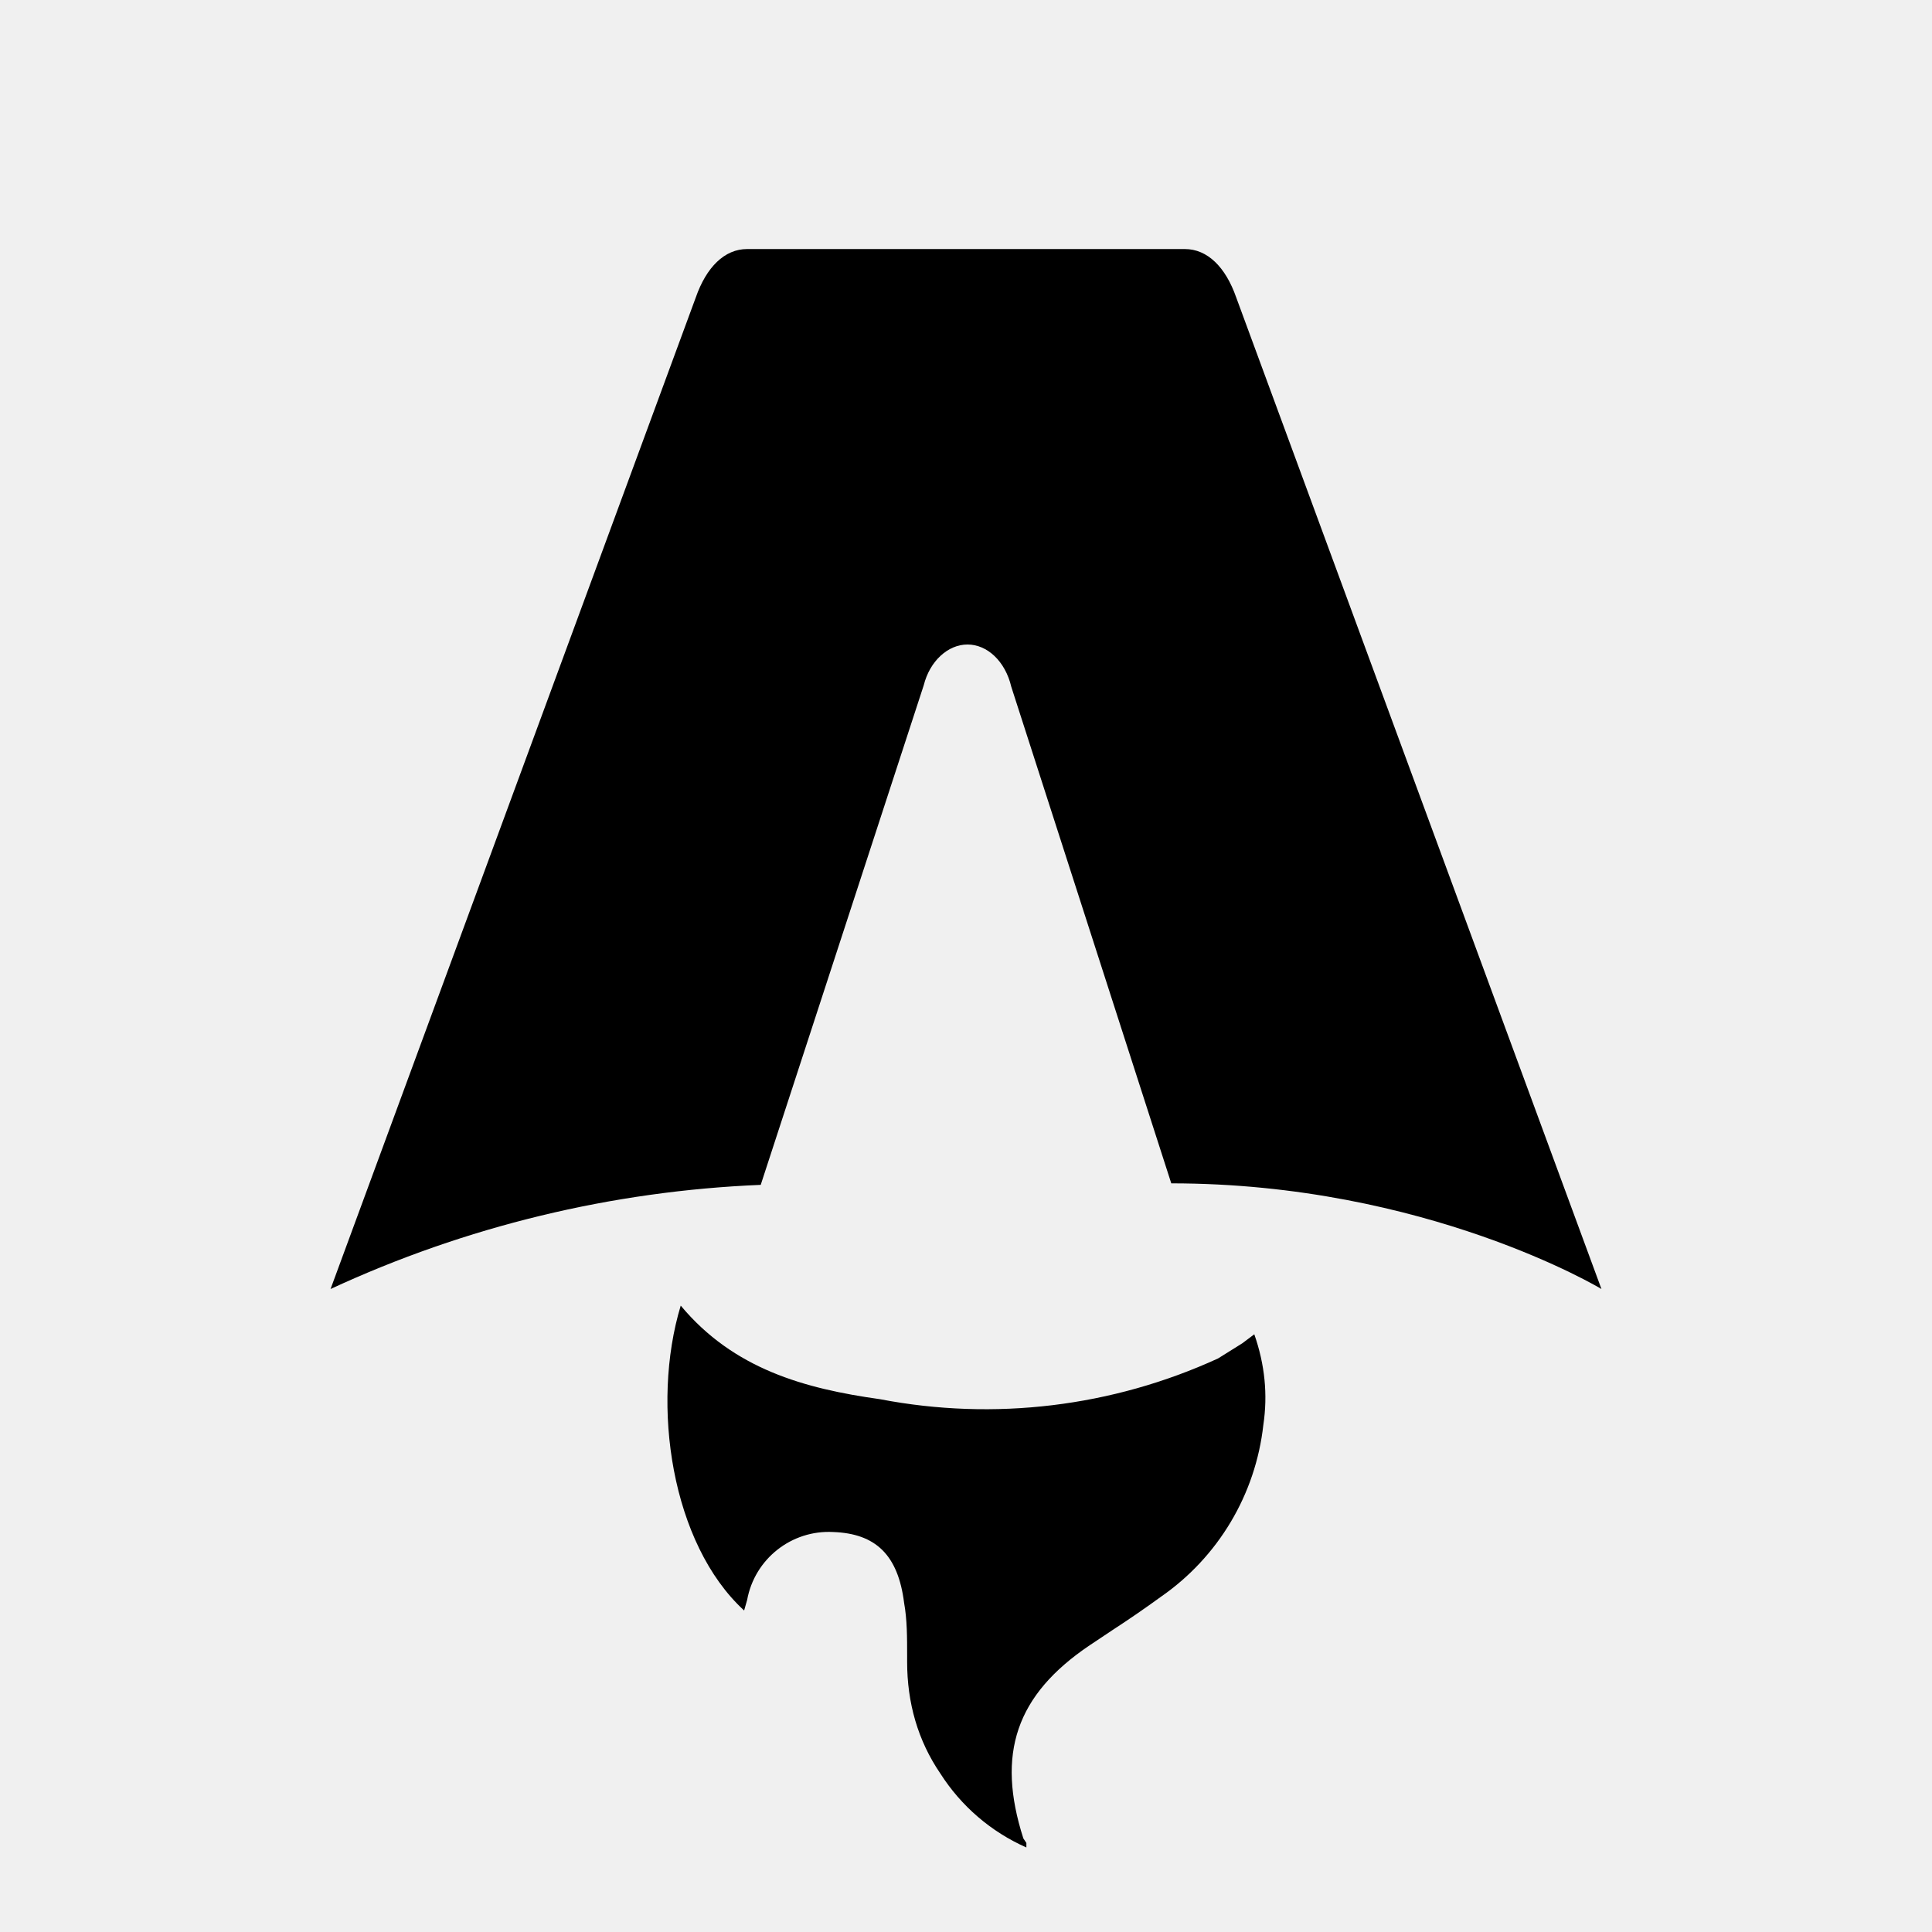
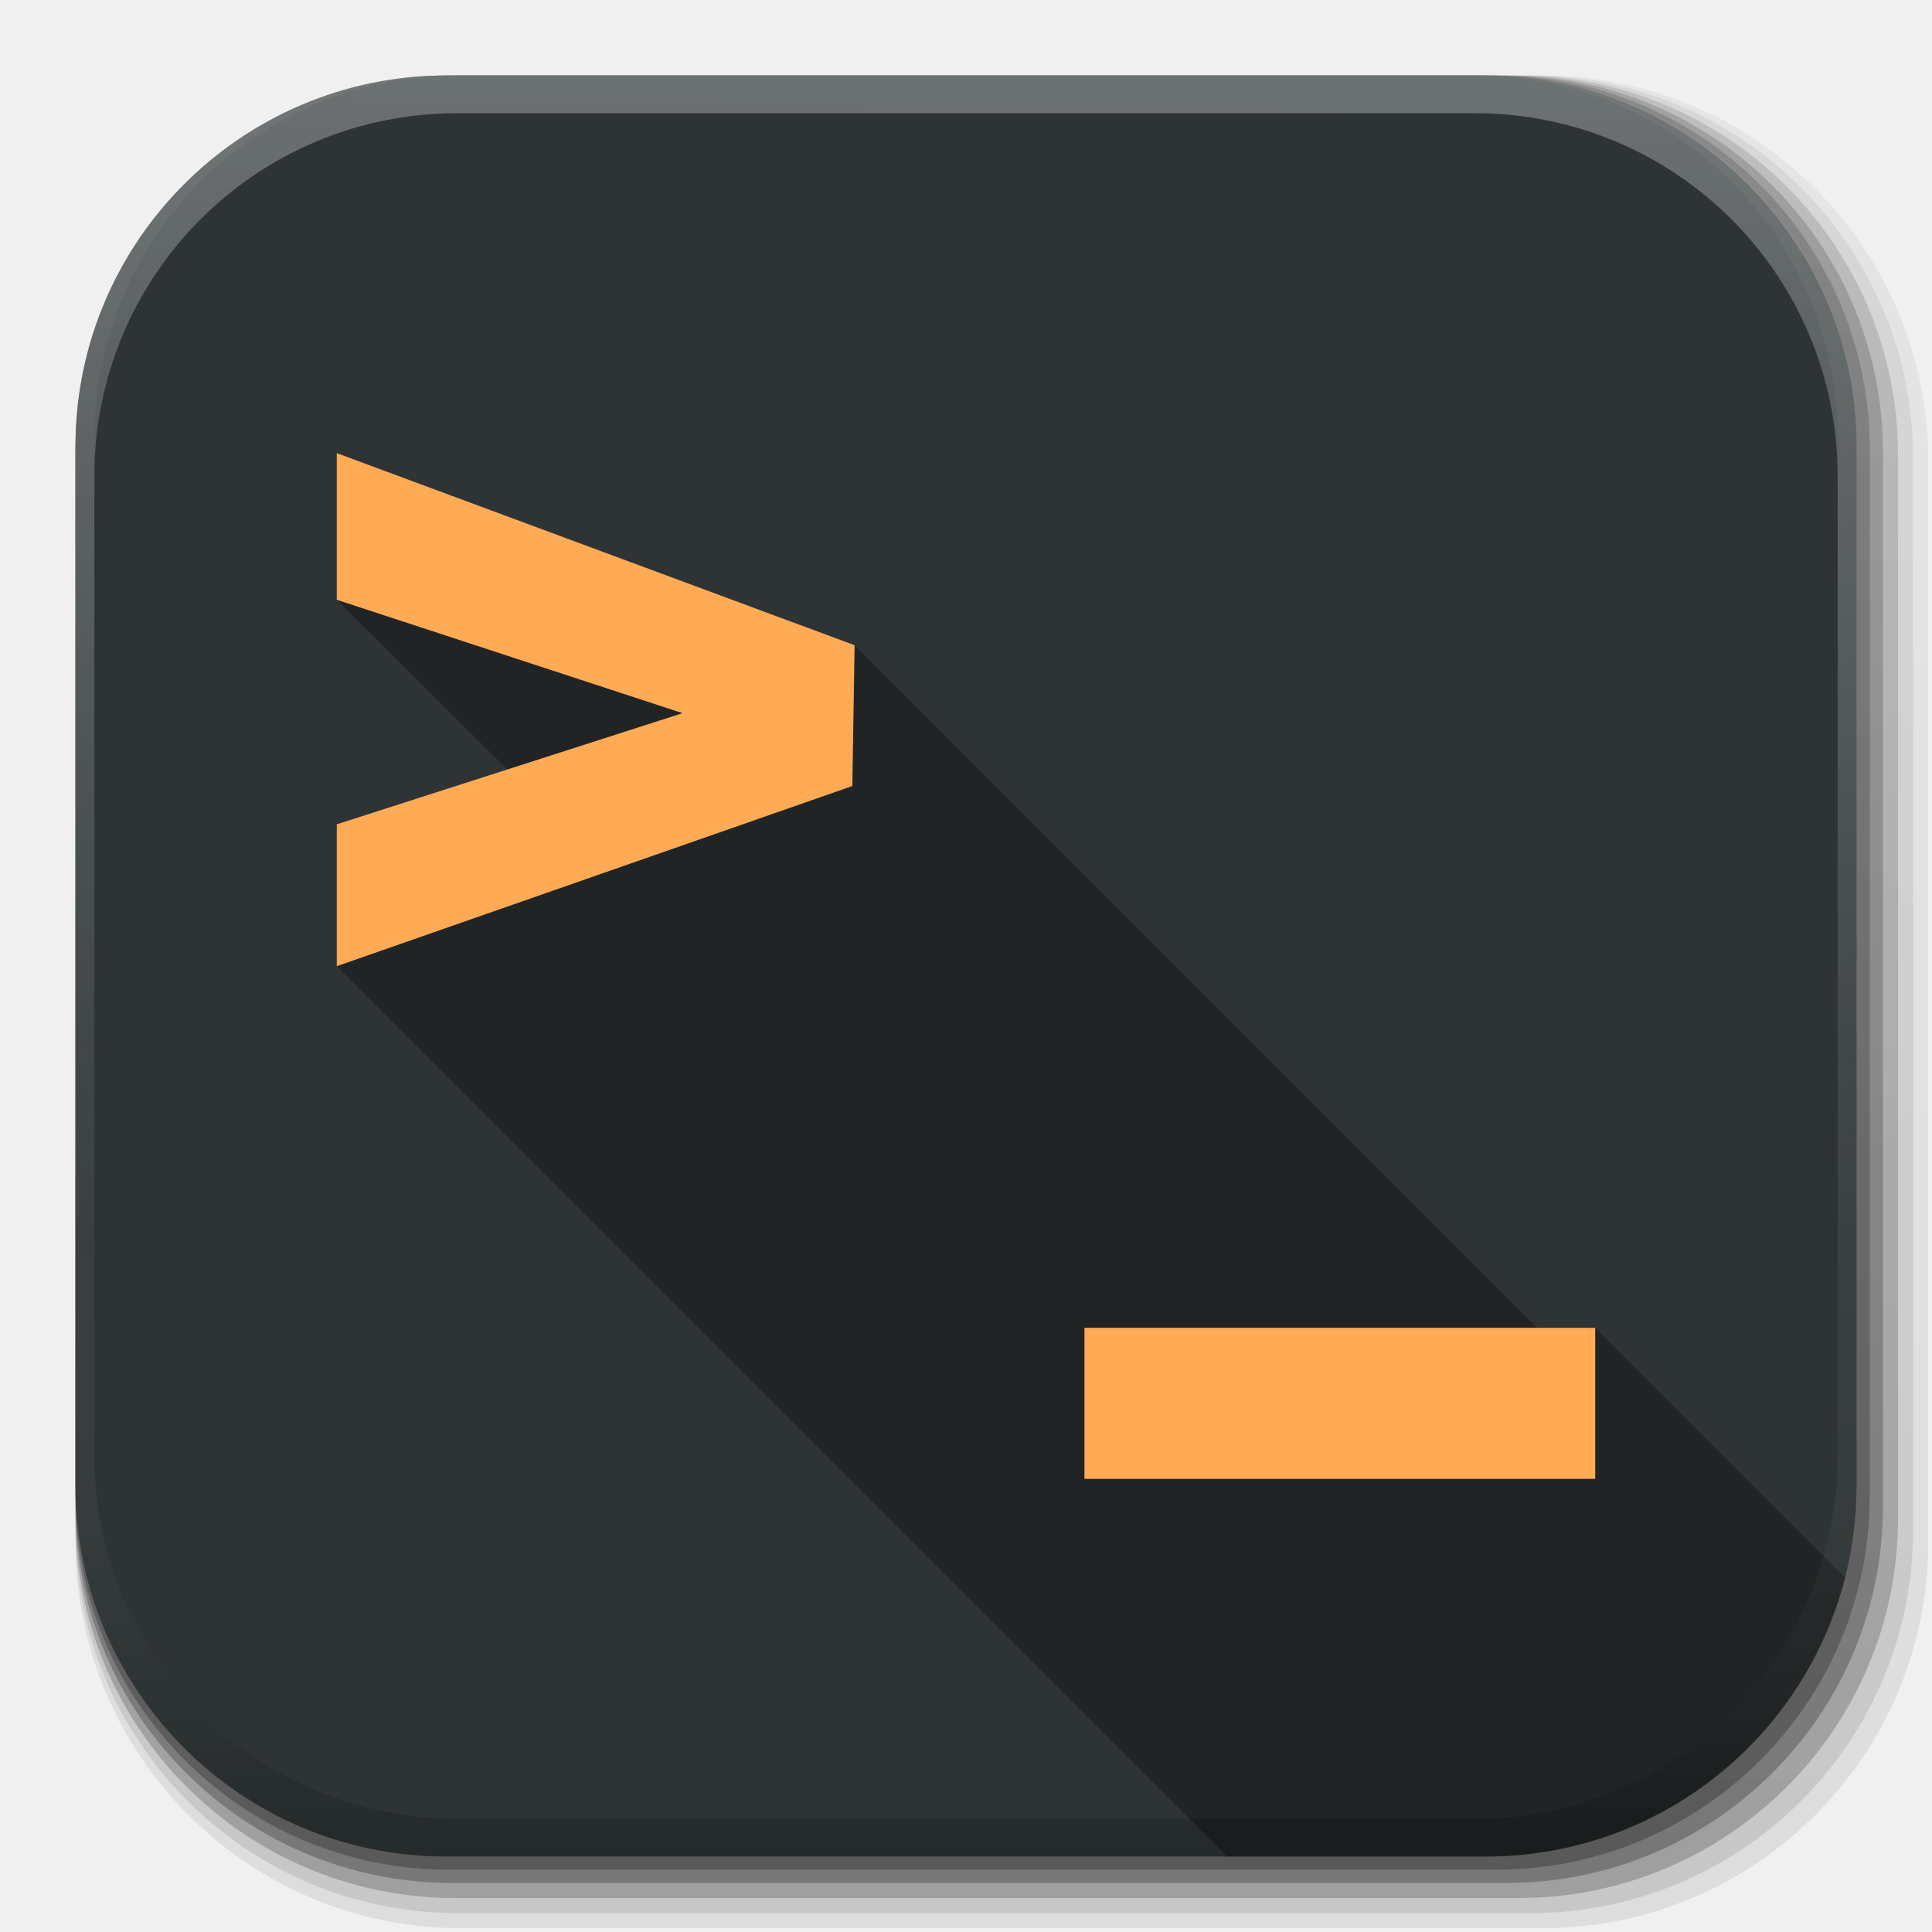
- <svg xmlns="http://www.w3.org/2000/svg" fill="none" viewBox="0 0 128 128">
-   <path d="M50.4 78.5a75.1 75.1 0 0 0-28.5 6.9l24.2-65.7c.7-2 1.9-3.2 3.4-3.2h29c1.5 0 2.7 1.2 3.4 3.2l24.2 65.7s-11.6-7-28.5-7L67 45.5c-.4-1.7-1.6-2.8-2.9-2.8-1.3 0-2.5 1.1-2.9 2.7L50.4 78.5Zm-1.1 28.2Zm-4.2-20.2c-2 6.6-.6 15.8 4.2 20.2a17.5 17.5 0 0 1 .2-.7 5.5 5.5 0 0 1 5.7-4.5c2.8.1 4.3 1.5 4.7 4.7.2 1.1.2 2.3.2 3.5v.4c0 2.7.7 5.2 2.2 7.4a13 13 0 0 0 5.7 4.9v-.3l-.2-.3c-1.8-5.6-.5-9.5 4.4-12.8l1.5-1a73 73 0 0 0 3.2-2.2 16 16 0 0 0 6.8-11.4c.3-2 .1-4-.6-6l-.8.6-1.6 1a37 37 0 0 1-22.4 2.7c-5-.7-9.7-2-13.2-6.2Z" />
-   <style>
-         path { fill: #000; }
-         @media (prefers-color-scheme: dark) {
-             path { fill: #FFF; }
-         }
-     </style>
+ <svg xmlns="http://www.w3.org/2000/svg" xmlns:xlink="http://www.w3.org/1999/xlink" width="512" height="512" id="svg2" version="1.1">
+   <defs id="defs4">
+     <linearGradient id="linearGradient3849">
+       <stop offset="0" style="stop-color:#525252;stop-opacity:1;" id="stop3851" />
+       <stop offset="1" style="stop-color:#3d3d3d;stop-opacity:1;" id="stop3853" />
+     </linearGradient>
+     <linearGradient y2="48.085" x2="78.466" y1="56.301" x1="64.478" gradientUnits="userSpaceOnUse" id="linearGradient3834">
+       <stop id="stop3836" style="stop-color:#b4b4b4;stop-opacity:1;" offset="0" />
+       <stop offset="1" style="stop-color:#dcdcdc;stop-opacity:1;" id="stop3838" />
+     </linearGradient>
+     <linearGradient id="linearGradient21900" gradientUnits="userSpaceOnUse" x1="64.478" y1="56.301" x2="78.466" y2="48.085">
+       <stop offset="0" style="stop-color:#2d7787;stop-opacity:1;" id="stop21902" />
+       <stop id="stop21912" style="stop-color:#3c9fb4;stop-opacity:1;" offset="0.657" />
+       <stop offset="1" style="stop-color:#64bacc;stop-opacity:1;" id="stop21910" />
+     </linearGradient>
+     <radialGradient xlink:href="#linearGradient3834" id="radialGradient3850" gradientUnits="userSpaceOnUse" gradientTransform="matrix(0.6924617,0.05092335,-0.0509484,0.6928022,-458.2293,60.60656)" cx="255.994" cy="256" fx="255.994" fy="256" r="216" />
+     <linearGradient xlink:href="#circle53_2_-7" id="linearGradient28146" x1="-297.389" y1="35" x2="-301.881" y2="467" gradientUnits="userSpaceOnUse" spreadMethod="pad" />
+     <linearGradient id="circle53_2_-7" gradientUnits="userSpaceOnUse" x1="-175.667" y1="582.198" x2="-175.667" y2="581.436" gradientTransform="matrix(82,0,0,-82,14489.971,47794.699)">
+       <stop offset="0" style="stop-color:#81B4E0" id="stop23-0" />
+       <stop offset="1" style="stop-color:#0C5A94" id="stop25-1" />
+     </linearGradient>
+     <linearGradient y2="581.436" x2="-175.667" y1="582.198" x1="-175.667" gradientTransform="matrix(153.9433,0,0,-154.0595,27298.791,89890.334)" gradientUnits="userSpaceOnUse" id="linearGradient3069" xlink:href="#circle53_2_-7" />
+     <linearGradient xlink:href="#linearGradient21900" id="linearGradient28182" gradientUnits="userSpaceOnUse" x1="-293.038" y1="467" x2="-295.136" y2="175.068" gradientTransform="translate(550.0062,4.999996)" />
+     <linearGradient xlink:href="#circle53_2_" id="linearGradient4469" gradientUnits="userSpaceOnUse" gradientTransform="matrix(211.9635,0,0,-211.9635,37491.427,123580.79)" x1="-175.667" y1="582.198" x2="-175.667" y2="581.436" />
+     <linearGradient id="circle53_2_" gradientUnits="userSpaceOnUse" x1="-175.667" y1="582.198" x2="-175.667" y2="581.436" gradientTransform="matrix(82,0,0,-82,14489.971,47794.699)">
+       <stop offset="0" style="stop-color:#81B4E0" id="stop23" />
+       <stop offset="1" style="stop-color:#0C5A94" id="stop25" />
+     </linearGradient>
+     <radialGradient xlink:href="#linearGradient3834" id="radialGradient3800" gradientUnits="userSpaceOnUse" gradientTransform="matrix(0.6924617,0.05092335,-0.0509484,0.6928022,-458.2293,60.60656)" cx="255.994" cy="256" fx="255.994" fy="256" r="216" />
+     <linearGradient xlink:href="#circle53_2_-7" id="linearGradient3802" gradientUnits="userSpaceOnUse" spreadMethod="pad" x1="-297.389" y1="35" x2="-301.881" y2="467" />
+     <linearGradient xlink:href="#circle53_2_-7" id="linearGradient3806" gradientUnits="userSpaceOnUse" spreadMethod="pad" x1="-297.389" y1="35" x2="-301.881" y2="467" gradientTransform="translate(550.0062,4.999996)" />
+     <radialGradient xlink:href="#linearGradient3834" id="radialGradient3809" gradientUnits="userSpaceOnUse" gradientTransform="matrix(1.000738,0.00615701,-0.00615247,1,1.392249,-1.576156)" cx="255.994" cy="256" fx="255.994" fy="256" r="216" />
+     <radialGradient xlink:href="#linearGradient3834" id="radialGradient3239" gradientUnits="userSpaceOnUse" gradientTransform="matrix(1.000738,0.00615701,-0.00615247,1,1.392249,-1.576156)" cx="255.994" cy="256" fx="255.994" fy="256" r="216" />
+     <linearGradient xlink:href="#linearGradient4487" id="linearGradient4082" gradientUnits="userSpaceOnUse" gradientTransform="translate(-146.2203,369.0885)" x1="1006.104" y1="476.26" x2="1011.953" y2="251.661" />
+     <linearGradient id="linearGradient4487">
+       <stop id="stop4489" style="stop-color:#000000;stop-opacity:1" offset="0" />
+       <stop id="stop4491" style="stop-color:#000000;stop-opacity:0" offset="1" />
+     </linearGradient>
+     <linearGradient xlink:href="#linearGradient3737" id="linearGradient4084" gradientUnits="userSpaceOnUse" gradientTransform="translate(778.5998,-360.5596)" x1="993.439" y1="51.512" x2="988.786" y2="363.738" />
+     <linearGradient id="linearGradient3737">
+       <stop id="stop3739" style="stop-color:#ffffff;stop-opacity:1" offset="0" />
+       <stop id="stop3741" style="stop-color:#ffffff;stop-opacity:0" offset="1" />
+     </linearGradient>
+     <linearGradient xlink:href="#linearGradient4046" id="linearGradient4086" gradientUnits="userSpaceOnUse" x1="1764.649" y1="155.597" x2="1763.69" y2="-55.941" />
+     <linearGradient id="linearGradient4046">
+       <stop id="stop4048" style="stop-color:#000000;stop-opacity:1;" offset="0" />
+       <stop id="stop4050" style="stop-color:#ffffff;stop-opacity:0.2" offset="1" />
+     </linearGradient>
+     <linearGradient xlink:href="#ButtonShadow-0-1-1" id="linearGradient4110" gradientUnits="userSpaceOnUse" gradientTransform="matrix(1.023305,0,0,1.023305,-823.777,592.8376)" x1="1012.513" y1="484.417" x2="1006.808" y2="20.626" />
+     <linearGradient x1="45.448" y1="92.54" x2="45.448" y2="7.017" id="ButtonShadow-0-1-1" gradientUnits="userSpaceOnUse" gradientTransform="matrix(1.005865,0,0,0.994169,100,0)">
+       <stop id="stop3750-8-9-3" style="stop-color:#000000;stop-opacity:1" offset="0" />
+       <stop id="stop3752-5-6-4" style="stop-color:#000000;stop-opacity:0.588" offset="1" />
+     </linearGradient>
+     <linearGradient xlink:href="#ButtonShadow-0-1-1" id="linearGradient4112" gradientUnits="userSpaceOnUse" gradientTransform="matrix(1.040254,0,0,1.040254,-837.9512,592.5182)" x1="1012.513" y1="484.417" x2="1006.808" y2="20.626" />
+     <linearGradient x1="45.448" y1="92.54" x2="45.448" y2="7.017" id="linearGradient3442" gradientUnits="userSpaceOnUse" gradientTransform="matrix(1.005865,0,0,0.994169,100,0)">
+       <stop id="stop3444" style="stop-color:#000000;stop-opacity:1" offset="0" />
+       <stop id="stop3446" style="stop-color:#000000;stop-opacity:0.588" offset="1" />
+     </linearGradient>
+     <linearGradient xlink:href="#ButtonShadow-0-1-1" id="linearGradient4114" gradientUnits="userSpaceOnUse" gradientTransform="matrix(1.03178,0,0,1.03178,-830.8641,592.6779)" x1="1012.513" y1="484.417" x2="1006.808" y2="20.626" />
+     <linearGradient x1="45.448" y1="92.54" x2="45.448" y2="7.017" id="linearGradient3449" gradientUnits="userSpaceOnUse" gradientTransform="matrix(1.005865,0,0,0.994169,100,0)">
+       <stop id="stop3451" style="stop-color:#000000;stop-opacity:1" offset="0" />
+       <stop id="stop3453" style="stop-color:#000000;stop-opacity:0.588" offset="1" />
+     </linearGradient>
+     <linearGradient xlink:href="#ButtonShadow-0-1-1" id="linearGradient4116" gradientUnits="userSpaceOnUse" gradientTransform="matrix(1.01483,0,0,1.01483,-816.69,592.9972)" x1="1012.513" y1="484.417" x2="1006.808" y2="20.626" />
+     <linearGradient x1="45.448" y1="92.54" x2="45.448" y2="7.017" id="linearGradient3456" gradientUnits="userSpaceOnUse" gradientTransform="matrix(1.005865,0,0,0.994169,100,0)">
+       <stop id="stop3458" style="stop-color:#000000;stop-opacity:1" offset="0" />
+       <stop id="stop3460" style="stop-color:#000000;stop-opacity:0.588" offset="1" />
+     </linearGradient>
+     <linearGradient xlink:href="#ButtonShadow-0-1-1" id="linearGradient4118" gradientUnits="userSpaceOnUse" gradientTransform="matrix(1.007415,0,0,1.007415,-810.4888,593.1369)" x1="1012.513" y1="484.417" x2="1006.808" y2="20.626" />
+     <linearGradient x1="45.448" y1="92.54" x2="45.448" y2="7.017" id="linearGradient3463" gradientUnits="userSpaceOnUse" gradientTransform="matrix(1.005865,0,0,0.994169,100,0)">
+       <stop id="stop3465" style="stop-color:#000000;stop-opacity:1" offset="0" />
+       <stop id="stop3467" style="stop-color:#000000;stop-opacity:0.588" offset="1" />
+     </linearGradient>
+     <linearGradient y2="20.626" x2="1006.808" y1="484.417" x1="1012.513" gradientTransform="matrix(1.007415,0,0,1.007415,-810.4888,593.1369)" gradientUnits="userSpaceOnUse" id="linearGradient3475" xlink:href="#ButtonShadow-0-1-1" />
+     <linearGradient x1="45.448" y1="92.54" x2="45.448" y2="7.017" id="ButtonShadow" gradientUnits="userSpaceOnUse" gradientTransform="scale(1.005865,0.994169)">
+       <stop id="stop3750" style="stop-color:#000000;stop-opacity:1" offset="0" />
+       <stop id="stop3752" style="stop-color:#000000;stop-opacity:0.588" offset="1" />
+     </linearGradient>
+     <filter color-interpolation-filters="sRGB" id="filter3174">
+       <feGaussianBlur id="feGaussianBlur3176" stdDeviation="1.71" />
+     </filter>
+     <radialGradient cx="47.098" cy="78.287" r="38.957" fx="47.098" fy="78.287" id="radialGradient3205" xlink:href="#linearGradient3224" gradientUnits="userSpaceOnUse" gradientTransform="matrix(1.383005,-1.0350102e-8,0,1.312393,-18.03892,-24.21873)" />
+     <linearGradient id="linearGradient3224">
+       <stop id="stop3226" style="stop-color:#5a5361;stop-opacity:1;" offset="0" />
+       <stop id="stop3228" style="stop-color:#1e1e1e;stop-opacity:1;" offset="1" />
+     </linearGradient>
+     <linearGradient x1="48" y1="90" x2="48" y2="5.988" id="linearGradient3427" xlink:href="#linearGradient3187" gradientUnits="userSpaceOnUse" />
+     <linearGradient id="linearGradient3187">
+       <stop id="stop3189" style="stop-color:#b4b4b4;stop-opacity:1" offset="0" />
+       <stop id="stop3191" style="stop-color:#e6e6e6;stop-opacity:1" offset="1" />
+     </linearGradient>
+     <linearGradient xlink:href="#linearGradient3187" id="linearGradient3145" gradientUnits="userSpaceOnUse" x1="48" y1="90" x2="48" y2="5.988" />
+     <radialGradient xlink:href="#linearGradient3224" id="radialGradient3167" gradientUnits="userSpaceOnUse" gradientTransform="matrix(8.364761,-5.3161446e-8,0,6.740874,660.8532,-135.0784)" cx="47.098" cy="78.287" fx="47.098" fy="78.287" r="38.957" />
+     <radialGradient xlink:href="#linearGradient3224" id="radialGradient3173" gradientUnits="userSpaceOnUse" gradientTransform="matrix(1.093399,0.0067271,-0.00672214,1.092593,643.912,108.9245)" cx="253.45" cy="437.236" fx="253.45" fy="437.236" r="216" />
+     <linearGradient xlink:href="#ButtonShadow-0-1-1-4" id="linearGradient4114-3" gradientUnits="userSpaceOnUse" gradientTransform="matrix(1.03178,0,0,1.03178,-830.8641,592.6779)" x1="1012.513" y1="484.417" x2="1006.808" y2="20.626" />
+     <linearGradient x1="45.448" y1="92.54" x2="45.448" y2="7.017" id="ButtonShadow-0-1-1-4" gradientUnits="userSpaceOnUse" gradientTransform="matrix(1.005865,0,0,0.994169,100,0)">
+       <stop id="stop3750-8-9-3-1" style="stop-color:#000000;stop-opacity:1" offset="0" />
+       <stop id="stop3752-5-6-4-0" style="stop-color:#000000;stop-opacity:0.588" offset="1" />
+     </linearGradient>
+     <linearGradient xlink:href="#ButtonShadow-0-1-1-4" id="linearGradient4112-6" gradientUnits="userSpaceOnUse" gradientTransform="matrix(1.040254,0,0,1.040254,-837.9512,592.5182)" x1="1012.513" y1="484.417" x2="1006.808" y2="20.626" />
+     <linearGradient x1="45.448" y1="92.54" x2="45.448" y2="7.017" id="linearGradient3339" gradientUnits="userSpaceOnUse" gradientTransform="matrix(1.005865,0,0,0.994169,100,0)">
+       <stop id="stop3341" style="stop-color:#000000;stop-opacity:1" offset="0" />
+       <stop id="stop3343" style="stop-color:#000000;stop-opacity:0.588" offset="1" />
+     </linearGradient>
+     <linearGradient xlink:href="#ButtonShadow-0-1-1-4" id="linearGradient4110-0" gradientUnits="userSpaceOnUse" gradientTransform="matrix(1.023305,0,0,1.023305,-823.777,592.8376)" x1="1012.513" y1="484.417" x2="1006.808" y2="20.626" />
+     <linearGradient x1="45.448" y1="92.54" x2="45.448" y2="7.017" id="linearGradient3346" gradientUnits="userSpaceOnUse" gradientTransform="matrix(1.005865,0,0,0.994169,100,0)">
+       <stop id="stop3348" style="stop-color:#000000;stop-opacity:1" offset="0" />
+       <stop id="stop3350" style="stop-color:#000000;stop-opacity:0.588" offset="1" />
+     </linearGradient>
+     <linearGradient xlink:href="#ButtonShadow-0-1-1-4" id="linearGradient4116-4" gradientUnits="userSpaceOnUse" gradientTransform="matrix(1.01483,0,0,1.01483,-816.69,592.9972)" x1="1012.513" y1="484.417" x2="1006.808" y2="20.626" />
+     <linearGradient x1="45.448" y1="92.54" x2="45.448" y2="7.017" id="linearGradient3353" gradientUnits="userSpaceOnUse" gradientTransform="matrix(1.005865,0,0,0.994169,100,0)">
+       <stop id="stop3355" style="stop-color:#000000;stop-opacity:1" offset="0" />
+       <stop id="stop3357" style="stop-color:#000000;stop-opacity:0.588" offset="1" />
+     </linearGradient>
+     <linearGradient y2="20.626" x2="1006.808" y1="484.417" x1="1012.513" gradientTransform="matrix(1.007415,0,0,1.007415,-810.4888,593.1369)" gradientUnits="userSpaceOnUse" id="linearGradient3463-2" xlink:href="#ButtonShadow-0-1-1-4" />
+     <linearGradient x1="45.448" y1="92.54" x2="45.448" y2="7.017" id="linearGradient3360" gradientUnits="userSpaceOnUse" gradientTransform="matrix(1.005865,0,0,0.994169,100,0)">
+       <stop id="stop3362" style="stop-color:#000000;stop-opacity:1" offset="0" />
+       <stop id="stop3364" style="stop-color:#000000;stop-opacity:0.588" offset="1" />
+     </linearGradient>
+     <linearGradient y2="20.626" x2="1006.808" y1="484.417" x1="1012.513" gradientTransform="matrix(1.007415,0,0,1.007415,-810.4888,593.1369)" gradientUnits="userSpaceOnUse" id="linearGradient3372" xlink:href="#ButtonShadow-0-1-1-4" />
+     <linearGradient xlink:href="#ButtonShadow-0-1-1-5" id="linearGradient4114-2" gradientUnits="userSpaceOnUse" gradientTransform="matrix(1.03178,0,0,1.03178,-830.8641,592.6779)" x1="1012.513" y1="484.417" x2="1006.808" y2="20.626" />
+     <linearGradient x1="45.448" y1="92.54" x2="45.448" y2="7.017" id="ButtonShadow-0-1-1-5" gradientUnits="userSpaceOnUse" gradientTransform="matrix(1.005865,0,0,0.994169,100,0)">
+       <stop id="stop3750-8-9-3-6" style="stop-color:#000000;stop-opacity:1" offset="0" />
+       <stop id="stop3752-5-6-4-2" style="stop-color:#000000;stop-opacity:0.588" offset="1" />
+     </linearGradient>
+     <linearGradient xlink:href="#ButtonShadow-0-1-1-5" id="linearGradient4112-2" gradientUnits="userSpaceOnUse" gradientTransform="matrix(1.040254,0,0,1.040254,-837.9512,592.5182)" x1="1012.513" y1="484.417" x2="1006.808" y2="20.626" />
+     <linearGradient x1="45.448" y1="92.54" x2="45.448" y2="7.017" id="linearGradient5292" gradientUnits="userSpaceOnUse" gradientTransform="matrix(1.005865,0,0,0.994169,100,0)">
+       <stop id="stop5294" style="stop-color:#000000;stop-opacity:1" offset="0" />
+       <stop id="stop5296" style="stop-color:#000000;stop-opacity:0.588" offset="1" />
+     </linearGradient>
+     <linearGradient xlink:href="#ButtonShadow-0-1-1-5" id="linearGradient4110-6" gradientUnits="userSpaceOnUse" gradientTransform="matrix(1.023305,0,0,1.023305,-823.777,592.8376)" x1="1012.513" y1="484.417" x2="1006.808" y2="20.626" />
+     <linearGradient x1="45.448" y1="92.54" x2="45.448" y2="7.017" id="linearGradient5299" gradientUnits="userSpaceOnUse" gradientTransform="matrix(1.005865,0,0,0.994169,100,0)">
+       <stop id="stop5301" style="stop-color:#000000;stop-opacity:1" offset="0" />
+       <stop id="stop5303" style="stop-color:#000000;stop-opacity:0.588" offset="1" />
+     </linearGradient>
+     <linearGradient xlink:href="#ButtonShadow-0-1-1-5" id="linearGradient4116-6" gradientUnits="userSpaceOnUse" gradientTransform="matrix(1.01483,0,0,1.01483,-816.69,592.9972)" x1="1012.513" y1="484.417" x2="1006.808" y2="20.626" />
+     <linearGradient x1="45.448" y1="92.54" x2="45.448" y2="7.017" id="linearGradient5306" gradientUnits="userSpaceOnUse" gradientTransform="matrix(1.005865,0,0,0.994169,100,0)">
+       <stop id="stop5308" style="stop-color:#000000;stop-opacity:1" offset="0" />
+       <stop id="stop5310" style="stop-color:#000000;stop-opacity:0.588" offset="1" />
+     </linearGradient>
+     <linearGradient y2="20.626" x2="1006.808" y1="484.417" x1="1012.513" gradientTransform="matrix(1.007415,0,0,1.007415,-810.4888,593.1369)" gradientUnits="userSpaceOnUse" id="linearGradient3372-6" xlink:href="#ButtonShadow-0-1-1-5" />
+     <linearGradient x1="45.448" y1="92.54" x2="45.448" y2="7.017" id="linearGradient5313" gradientUnits="userSpaceOnUse" gradientTransform="matrix(1.005865,0,0,0.994169,100,0)">
+       <stop id="stop5315" style="stop-color:#000000;stop-opacity:1" offset="0" />
+       <stop id="stop5317" style="stop-color:#000000;stop-opacity:0.588" offset="1" />
+     </linearGradient>
+     <linearGradient xlink:href="#linearGradient4487-3" id="linearGradient4082-9" gradientUnits="userSpaceOnUse" gradientTransform="translate(-146.2203,369.0885)" x1="1016.104" y1="476.26" x2="1011.953" y2="251.661" />
+     <linearGradient id="linearGradient4487-3">
+       <stop id="stop4489-6" style="stop-color:#000000;stop-opacity:1" offset="0" />
+       <stop id="stop4491-5" style="stop-color:#000000;stop-opacity:0" offset="1" />
+     </linearGradient>
+     <linearGradient xlink:href="#linearGradient3737-2" id="linearGradient4084-2" gradientUnits="userSpaceOnUse" gradientTransform="translate(778.5998,-360.5596)" x1="993.439" y1="51.512" x2="988.786" y2="363.738" />
+     <linearGradient id="linearGradient3737-2">
+       <stop id="stop3739-9" style="stop-color:#ffffff;stop-opacity:1" offset="0" />
+       <stop id="stop3741-9" style="stop-color:#ffffff;stop-opacity:0" offset="1" />
+     </linearGradient>
+     <linearGradient xlink:href="#linearGradient4046-3" id="linearGradient4086-4" gradientUnits="userSpaceOnUse" x1="1764.649" y1="155.597" x2="1763.69" y2="-55.941" />
+     <linearGradient id="linearGradient4046-3">
+       <stop id="stop4048-8" style="stop-color:#000000;stop-opacity:1;" offset="0" />
+       <stop id="stop4050-0" style="stop-color:#ffffff;stop-opacity:0.2" offset="1" />
+     </linearGradient>
+     <linearGradient y2="20.626" x2="1006.808" y1="484.417" x1="1012.513" gradientTransform="matrix(1.007415,0,0,1.007415,-810.4888,593.1369)" gradientUnits="userSpaceOnUse" id="linearGradient5342" xlink:href="#ButtonShadow-0-1-1-5" />
+   </defs>
+   <g id="layer1" transform="translate(0,-540.3622)" />
+   <g id="g27124" />
+   <g id="g8997">
+     <g transform="translate(-11.98512,-592.1172)" id="g4103-4">
+       <rect style="opacity:0.1;color:#000000;fill:url(#linearGradient4114-2);fill-opacity:1;fill-rule:nonzero;stroke:none;stroke-width:1.5;marker:none;visibility:visible;display:inline;overflow:visible;enable-background:accumulate" id="rect6187-0" width="487" height="487" x="31.985" y="612.117" ry="101.458" />
+       <rect ry="102.292" y="612.117" x="31.985" height="491" width="491" id="rect6191-1" style="opacity:0.08;color:#000000;fill:url(#linearGradient4112-2);fill-opacity:1;fill-rule:nonzero;stroke:none;stroke-width:1.5;marker:none;visibility:visible;display:inline;overflow:visible;enable-background:accumulate" />
+       <rect ry="100.625" y="612.117" x="31.985" height="483" width="483" id="rect6183-3" style="opacity:0.2;color:#000000;fill:url(#linearGradient4110-6);fill-opacity:1;fill-rule:nonzero;stroke:none;stroke-width:1.5;marker:none;visibility:visible;display:inline;overflow:visible;enable-background:accumulate" />
+       <rect style="opacity:0.25;color:#000000;fill:url(#linearGradient4116-6);fill-opacity:1;fill-rule:nonzero;stroke:none;stroke-width:1.5;marker:none;visibility:visible;display:inline;overflow:visible;enable-background:accumulate" id="rect6179-1" width="479" height="479" x="31.985" y="612.117" ry="99.792" />
+       <rect ry="99.062" y="612.117" x="31.985" height="475.5" width="475.5" id="rect5574-0" style="opacity:0.25;color:#000000;fill:url(#linearGradient5342);fill-opacity:1;fill-rule:nonzero;stroke:none;stroke-width:1.5;marker:none;visibility:visible;display:inline;overflow:visible;enable-background:accumulate" />
+     </g>
+     <g id="g18198">
+       <rect style="color:#000000;fill:#2e3436;fill-opacity:1;fill-rule:nonzero;stroke:none;stroke-width:1.5;marker:none;visibility:visible;display:inline;overflow:visible;enable-background:accumulate" id="rect3830" width="472" height="472" x="20" y="20" ry="98.333" />
+       <path style="font-size:48px;font-style:normal;font-variant:normal;font-weight:bold;font-stretch:normal;text-align:start;line-height:125%;writing-mode:lr-tb;text-anchor:start;fill:#000000;fill-opacity:0.314;stroke:none;display:inline;font-family:MgOpen Canonica;-inkscape-font-specification:MgOpen Canonica Bold" d="M 89.25 120.094 L 89.25 158.969 C 89.25 158.955 134.438 203.875 134.438 203.875 L 134.438 203.906 L 89.25 218.438 L 89.25 256.062 C 89.25 256.058 212.418 379.229 325.188 492 L 393.656 492 C 439.7 492 478.166 460.685 488.969 418.094 L 422.75 351.875 L 407.281 351.875 L 226.5 171 L 89.25 120.094 z " id="path7719" />
+       <g id="g3169" transform="translate(-666.9616,-142.4113)">
+         <path d="m 756.208,262.494 0,38.87 91.627,30.041 -91.627,29.452 0,37.609 136.631,-47.751 0.609,-37.316 -137.241,-50.907 z" id="path3213" style="font-size:48px;font-style:normal;font-variant:normal;font-weight:bold;font-stretch:normal;text-align:start;line-height:125%;writing-mode:lr-tb;text-anchor:start;fill:#ffaa55;fill-opacity:1;stroke:none;display:inline;font-family:MgOpen Canonica;-inkscape-font-specification:MgOpen Canonica Bold" />
+         <path d="m 954.353,494.293 0,40.035 135.362,0 0,-40.035 -135.362,0 z" id="path3557" style="font-size:48px;font-style:normal;font-variant:normal;font-weight:bold;font-stretch:normal;text-align:start;line-height:125%;writing-mode:lr-tb;text-anchor:start;fill:#ffaa55;fill-opacity:1;stroke:none;display:inline;font-family:MgOpen Canonica;-inkscape-font-specification:MgOpen Canonica Bold" />
+       </g>
+     </g>
+     <g transform="translate(-605.5194,-353.9683)" id="g4076">
+       <g id="g4038" transform="translate(-926.6676,684.3845)">
+         <path id="rect6809-2" d="m 1650.499,-310.416 c -54.477,0 -98.312,43.836 -98.312,98.312 l 0,275.344 c 0,54.477 43.836,98.344 98.312,98.344 l 2.938,0 c -53.322,0 -96.25,-42.928 -96.25,-96.25 l 0,-269.5 c 0,-53.322 42.928,-96.25 96.25,-96.25 l 269.5,0 c 53.322,0 96.25,42.928 96.25,96.25 l 0,269.5 c 0,53.323 -42.928,96.25 -96.25,96.25 l 2.906,0 c 54.477,0 98.344,-43.867 98.344,-98.344 l 0,-275.344 c 0,-54.477 -43.867,-98.312 -98.344,-98.312 l -275.344,0 z" style="opacity:0.3;color:#000000;fill:url(#linearGradient4084);fill-opacity:1;fill-rule:nonzero;stroke:none;stroke-width:1.5;marker:none;visibility:visible;display:inline;overflow:visible;enable-background:accumulate" />
+         <path style="opacity:0.2;color:#000000;fill:url(#linearGradient4086);fill-opacity:1;fill-rule:nonzero;stroke:none;stroke-width:1.5;marker:none;visibility:visible;display:inline;overflow:visible;enable-background:accumulate" d="m 1650.499,161.584 c -54.477,0 -98.312,-43.836 -98.312,-98.313 l 0,-275.344 c 0,-54.477 43.836,-98.344 98.312,-98.344 l 2.938,0 c -53.322,0 -96.25,42.928 -96.25,96.25 l 0,269.5 c 0,53.323 42.928,96.25 96.25,96.25 l 269.5,0 c 53.322,0 96.25,-42.928 96.25,-96.25 l 0,-269.5 c 0,-53.322 -42.928,-96.25 -96.25,-96.25 l 2.906,0 c 54.477,0 98.344,43.867 98.344,98.344 l 0,275.344 c 0,54.477 -43.867,98.313 -98.344,98.313 l -275.344,0 z" id="path3981" />
+       </g>
+     </g>
+   </g>
+   <g id="layer4" style="display:inline" transform="matrix(6.048249,0,0,5.136321,1281.957,109.3168)" />
</svg>
